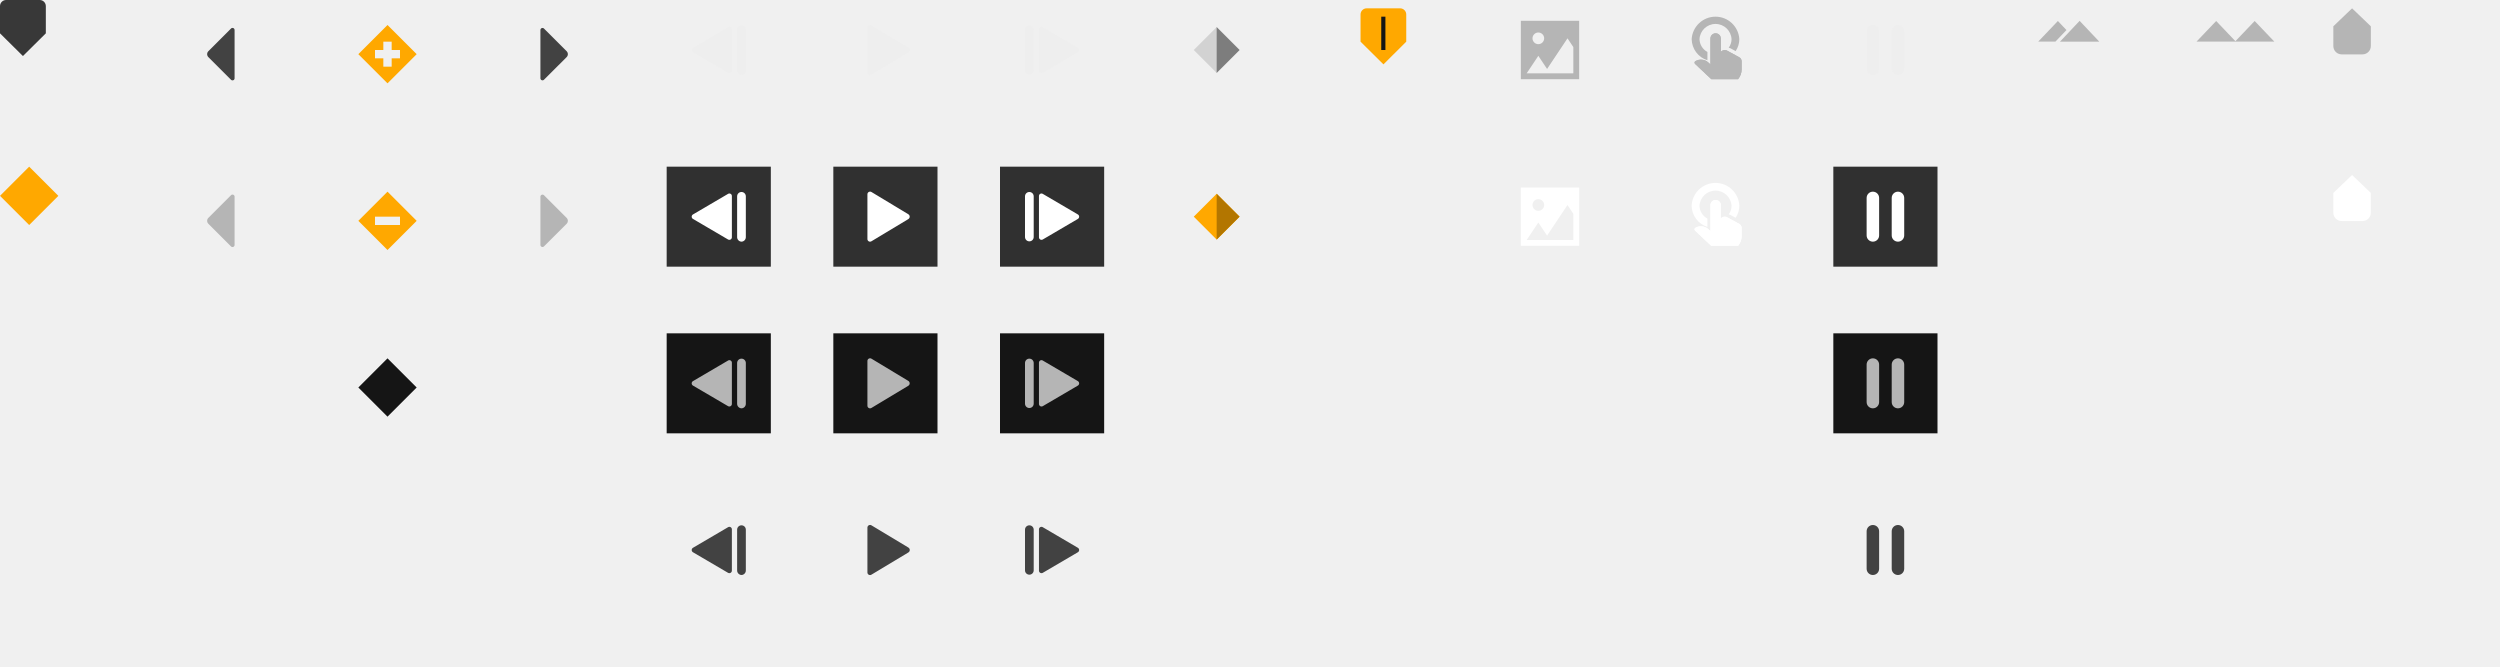
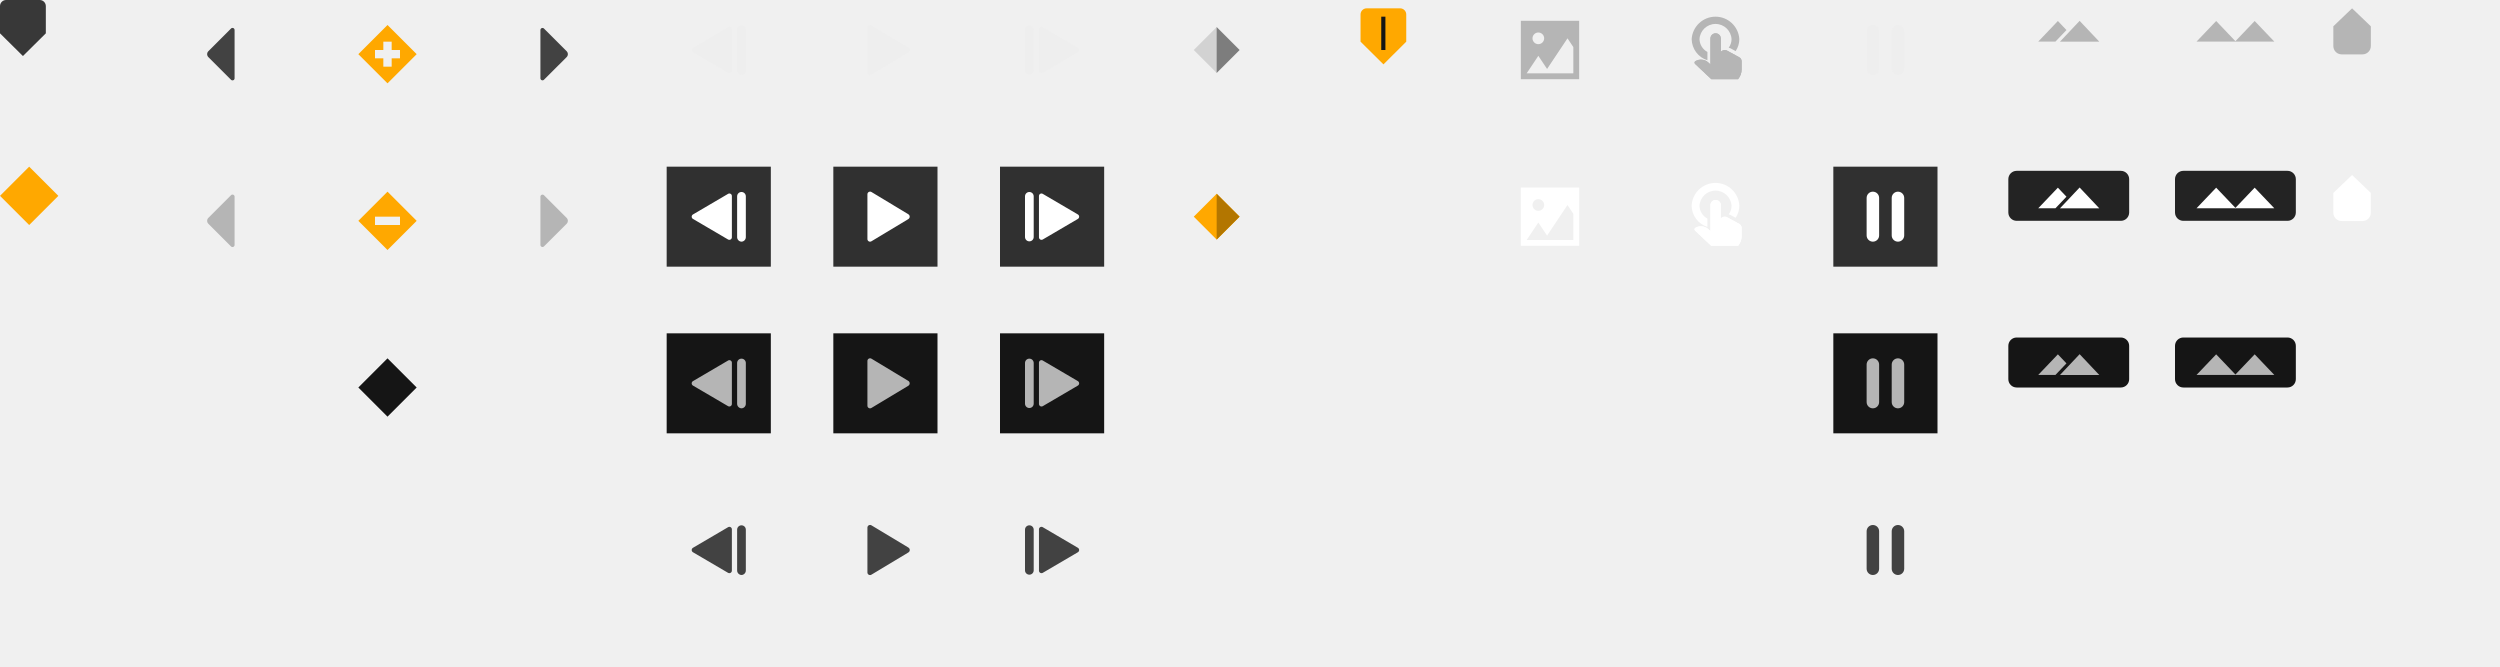
<svg xmlns="http://www.w3.org/2000/svg" id="图层_1" data-name="图层 1" width="600" height="160" viewBox="0 0 600 160">
  <defs>
    <style>
      .cls-1, .cls-2 {
        fill: #ffa800;
      }

      .cls-11, .cls-12, .cls-13, .cls-2, .cls-3, .cls-4, .cls-5, .cls-7, .cls-9 {
        fill-rule: evenodd;
      }

      .cls-3, .cls-8 {
        fill: #151515;
      }

      .cls-17, .cls-4 {
        fill: #424242;
      }

      .cls-16, .cls-5 {
        fill: #eee;
      }

      .cls-6 {
        fill: #303030;
      }

      .cls-14, .cls-7 {
        fill: #fff;
      }

      .cls-15, .cls-9 {
        fill: #b5b5b5;
      }

      .cls-10 {
        fill: #d2d2d2;
      }

      .cls-11 {
        fill: #7d7d7d;
      }

      .cls-12 {
        fill: #b37600;
      }

      .cls-13 {
        fill: #383838;
+       }
+ 
+       .cls-18 {
+         fill: #232323;
      }
    </style>
  </defs>
  <rect class="cls-1" x="2.05" y="42.05" width="9.9" height="9.9" transform="translate(-31.18 18.72) rotate(-45)" />
  <path class="cls-2" d="M93,6l-7,7,7,7,7-7Zm1,8v2H92V14H90V12h2V10h2v2h2v2H94Z" />
  <path class="cls-2" d="M93,46l-7,7,7,7,7-7Zm-1,8H90V52H96v2H92Z" />
  <path class="cls-3" d="M93,86l-7,7,7,7,7-7Z" />
  <path class="cls-4" d="M55.44,6.85L50,12.3a1,1,0,0,0,0,1.4l5.45,5.45a0.5,0.5,0,0,0,.85-0.35V7.21A0.5,0.5,0,0,0,55.44,6.85Z" />
  <path class="cls-5" d="M175.65,7.06v9.88a0.61,0.61,0,0,1-.93.53l-8.41-4.93a0.62,0.62,0,0,1,0-1.07c0.45-.27,7.89-4.64,8.42-4.94A0.6,0.6,0,0,1,175.65,7.06Z" />
  <path class="cls-5" d="M178,18a1.09,1.09,0,0,0,1-1.12V7.12a1,1,0,1,0-2.09,0v9.76A1.09,1.09,0,0,0,178,18Z" />
  <rect class="cls-6" x="160" y="40" width="25" height="24" />
  <path class="cls-7" d="M175.65,47.06v9.88a0.61,0.61,0,0,1-.93.53l-8.41-4.93a0.62,0.62,0,0,1,0-1.07c0.45-.27,7.89-4.64,8.42-4.94A0.6,0.6,0,0,1,175.65,47.06Z" />
  <path class="cls-7" d="M178,58a1.09,1.09,0,0,0,1-1.12V47.12a1,1,0,1,0-2.09,0v9.76A1.09,1.09,0,0,0,178,58Z" />
  <rect class="cls-8" x="160" y="80" width="25" height="24" />
  <path class="cls-9" d="M175.65,87.06v9.88a0.61,0.61,0,0,1-.93.53l-8.41-4.93a0.62,0.62,0,0,1,0-1.07c0.45-.27,7.89-4.64,8.42-4.94A0.6,0.6,0,0,1,175.65,87.06Z" />
  <path class="cls-9" d="M178,98a1.09,1.09,0,0,0,1-1.12V87.12a1,1,0,1,0-2.09,0v9.76A1.09,1.09,0,0,0,178,98Z" />
  <path class="cls-5" d="M250.27,6.53c0.54,0.3,8,4.67,8.42,4.94a0.62,0.62,0,0,1,0,1.07l-8.41,4.93a0.61,0.61,0,0,1-.93-0.53V7.06A0.6,0.6,0,0,1,250.27,6.53Z" />
  <path class="cls-5" d="M248.09,16.88V7.12a1,1,0,1,0-2.09,0v9.76A1,1,0,1,0,248.09,16.88Z" />
  <rect class="cls-6" x="240" y="40" width="25" height="24" />
  <path class="cls-7" d="M250.27,46.53c0.54,0.3,8,4.67,8.42,4.94a0.62,0.62,0,0,1,0,1.07l-8.41,4.93a0.61,0.61,0,0,1-.93-0.53V47.06A0.6,0.6,0,0,1,250.27,46.53Z" />
  <path class="cls-7" d="M248.09,56.88V47.12a1,1,0,1,0-2.09,0v9.76A1,1,0,1,0,248.09,56.88Z" />
  <rect class="cls-8" x="240" y="80" width="25" height="24" />
  <path class="cls-9" d="M250.27,86.53c0.54,0.3,8,4.67,8.42,4.94a0.62,0.62,0,0,1,0,1.07l-8.41,4.93a0.61,0.61,0,0,1-.93-0.53V87.06A0.6,0.6,0,0,1,250.27,86.53Z" />
  <path class="cls-9" d="M248.09,96.88V87.12a1,1,0,1,0-2.09,0v9.76A1,1,0,1,0,248.09,96.88Z" />
  <path class="cls-5" d="M218,11.42l-8.84-5.32a0.64,0.64,0,0,0-1,.57V17.33a0.63,0.63,0,0,0,1,.57c0.57-.33,8.38-5,8.86-5.33A0.68,0.68,0,0,0,218,11.42Z" />
  <rect class="cls-6" x="200" y="40" width="25" height="24" />
  <path class="cls-7" d="M208.18,57.33V46.67a0.64,0.64,0,0,1,1-.57L218,51.42a0.68,0.68,0,0,1,0,1.16c-0.48.29-8.3,5-8.86,5.33A0.63,0.63,0,0,1,208.18,57.33Z" />
  <rect class="cls-8" x="200" y="80" width="25" height="24" />
  <path class="cls-9" d="M208.18,97.33V86.67a0.64,0.64,0,0,1,1-.57L218,91.42a0.68,0.68,0,0,1,0,1.16c-0.48.29-8.3,5-8.86,5.33A0.63,0.63,0,0,1,208.18,97.33Z" />
  <g>
    <rect class="cls-10" x="288.11" y="8.11" width="7.78" height="7.78" transform="translate(77.04 209.99) rotate(-45)" />
    <polygon class="cls-11" points="292 6.5 292 17.5 297.5 12 292 6.5" />
  </g>
  <g>
    <rect class="cls-1" x="288.11" y="48.11" width="7.78" height="7.78" transform="translate(48.76 221.71) rotate(-45)" />
    <polygon class="cls-12" points="292 46.5 292 57.5 297.5 52 292 46.5" />
  </g>
  <g>
    <path class="cls-2" d="M336,2H328a1.47,1.47,0,0,0-1.47,1.47V10l5.5,5.45L337.5,10V3.47A1.47,1.47,0,0,0,336,2Z" />
    <path class="cls-3" d="M331.5,4h1v8h-1V4Z" />
  </g>
  <path class="cls-13" d="M9.53,0H1.47A1.47,1.47,0,0,0,0,1.47V8l5.5,5.45L11,8V1.47A1.47,1.47,0,0,0,9.53,0Z" />
  <path class="cls-14" d="M365,45V59h14V45H365Zm4.2,2.8a1.4,1.4,0,1,1-1.4,1.4A1.4,1.4,0,0,1,369.2,47.8Zm8.4,9.8H366.4l2.8-4.2,2.1,3.15,4.9-7.35,1.4,2.1v6.3Z" />
  <path class="cls-15" d="M365,5V19h14V5H365Zm4.2,2.8a1.4,1.4,0,1,1-1.4,1.4A1.4,1.4,0,0,1,369.2,7.8Zm8.4,9.8H366.4l2.8-4.2,2.1,3.15,4.9-7.35,1.4,2.1v6.3Z" />
  <path class="cls-15" d="M418,16.65V14.71a1.16,1.16,0,0,0-.63-1h0l-2.7-1.47A1.29,1.29,0,0,0,414,12a1.27,1.27,0,0,0-1,.44V9.24a1.25,1.25,0,0,0-2.5,0v6.21L410,15a2.62,2.62,0,0,0-3.1-.33h0l-0.08.06a0.41,0.41,0,0,0,0,.61L410.7,19h6.44A3.67,3.67,0,0,0,418,16.65Z" />
  <path class="cls-15" d="M418,16.65V14.71a1.16,1.16,0,0,0-.63-1h0l-2.7-1.47A1.29,1.29,0,0,0,414,12a1.27,1.27,0,0,0-1,.44V9.24a1.25,1.25,0,0,0-2.5,0v6.21L410,15a2.62,2.62,0,0,0-3.1-.33h0l-0.08.06a0.41,0.41,0,0,0,0,.61L410.7,19h6.44A3.67,3.67,0,0,0,418,16.65Z" />
  <path class="cls-15" d="M407.88,9.4a3.85,3.85,0,0,1,7.69,0,3.46,3.46,0,0,1-.68,2.05,1.78,1.78,0,0,1,.66.27l1,0.55a5.15,5.15,0,0,0,.89-2.88A5.73,5.73,0,0,0,406,9.4a5.43,5.43,0,0,0,3.78,5.07v-2A3.59,3.59,0,0,1,407.88,9.4Z" />
  <path class="cls-14" d="M418,56.65V54.71a1.16,1.16,0,0,0-.63-1h0l-2.7-1.47A1.29,1.29,0,0,0,414,52a1.27,1.27,0,0,0-1,.44V49.24a1.25,1.25,0,0,0-2.5,0v6.21L410,55a2.62,2.62,0,0,0-3.1-.33h0l-0.08.06a0.41,0.41,0,0,0,0,.61L410.7,59h6.44A3.67,3.67,0,0,0,418,56.65Z" />
  <path class="cls-14" d="M418,56.65V54.71a1.16,1.16,0,0,0-.63-1h0l-2.7-1.47A1.29,1.29,0,0,0,414,52a1.27,1.27,0,0,0-1,.44V49.24a1.25,1.25,0,0,0-2.5,0v6.21L410,55a2.62,2.62,0,0,0-3.1-.33h0l-0.08.06a0.41,0.41,0,0,0,0,.61L410.7,59h6.44A3.67,3.67,0,0,0,418,56.65Z" />
  <path class="cls-14" d="M407.88,49.4a3.85,3.85,0,0,1,7.69,0,3.46,3.46,0,0,1-.68,2.05,1.78,1.78,0,0,1,.66.27l1,0.55a5.15,5.15,0,0,0,.89-2.88,5.73,5.73,0,0,0-11.45,0,5.43,5.43,0,0,0,3.78,5.07v-2A3.59,3.59,0,0,1,407.88,49.4Z" />
  <path class="cls-9" d="M55.44,46.85L50,52.3a1,1,0,0,0,0,1.4l5.45,5.45a0.5,0.5,0,0,0,.85-0.35V47.21A0.5,0.5,0,0,0,55.44,46.85Z" />
  <path class="cls-4" d="M129.7,7.21V18.79a0.5,0.5,0,0,0,.85.35L136,13.7a1,1,0,0,0,0-1.4l-5.45-5.45A0.5,0.5,0,0,0,129.7,7.21Z" />
  <path class="cls-9" d="M129.7,47.21V58.79a0.5,0.5,0,0,0,.85.35L136,53.7a1,1,0,0,0,0-1.4l-5.45-5.45A0.5,0.5,0,0,0,129.7,47.21Z" />
  <path class="cls-4" d="M175.65,127.06v9.88a0.61,0.61,0,0,1-.93.53l-8.41-4.93a0.62,0.62,0,0,1,0-1.07c0.45-.27,7.89-4.64,8.42-4.94A0.6,0.6,0,0,1,175.65,127.06Z" />
  <path class="cls-4" d="M178,138a1.09,1.09,0,0,0,1-1.12v-9.76a1,1,0,1,0-2.09,0v9.76A1.09,1.09,0,0,0,178,138Z" />
  <path class="cls-4" d="M250.27,126.53c0.54,0.3,8,4.67,8.42,4.94a0.62,0.62,0,0,1,0,1.07l-8.41,4.93a0.61,0.61,0,0,1-.93-0.53v-9.88A0.6,0.6,0,0,1,250.27,126.53Z" />
  <path class="cls-4" d="M248.09,136.88v-9.76a1,1,0,1,0-2.09,0v9.76A1,1,0,1,0,248.09,136.88Z" />
  <path class="cls-4" d="M208.18,137.33V126.67a0.64,0.64,0,0,1,1-.57l8.84,5.32a0.68,0.68,0,0,1,0,1.16c-0.48.29-8.3,5-8.86,5.33A0.63,0.63,0,0,1,208.18,137.33Z" />
  <rect class="cls-6" x="440" y="40" width="25" height="24" />
  <g>
    <rect class="cls-14" x="447.99" y="46" width="3" height="12" rx="1.5" ry="1.5" />
    <rect class="cls-14" x="454.01" y="46" width="3" height="12" rx="1.5" ry="1.5" />
  </g>
  <rect class="cls-8" x="440" y="80" width="25" height="24" />
  <g>
    <rect class="cls-15" x="447.99" y="86" width="3" height="12" rx="1.5" ry="1.5" />
    <rect class="cls-15" x="454.01" y="86" width="3" height="12" rx="1.5" ry="1.5" />
  </g>
  <g>
    <rect class="cls-16" x="447.99" y="6" width="3" height="12" rx="1.5" ry="1.5" />
    <rect class="cls-16" x="454.01" y="6" width="3" height="12" rx="1.5" ry="1.5" />
  </g>
  <g>
    <rect class="cls-17" x="447.99" y="126" width="3" height="12" rx="1.5" ry="1.5" />
    <rect class="cls-17" x="454.01" y="126" width="3" height="12" rx="1.5" ry="1.5" />
  </g>
  <g>
    <path class="cls-9" d="M494.39,10l4.72-5,4.72,5h-9.44Z" />
    <polygon class="cls-9" points="489.17 9.99 493.3 9.99 495.95 7.21 493.89 5.04 489.17 9.99" />
  </g>
  <g>
    <polygon class="cls-9" points="536.4 9.99 541.12 5.04 545.84 9.99 536.4 9.99" />
    <polygon class="cls-9" points="527.16 9.99 531.88 5.04 536.6 9.99 527.16 9.99" />
  </g>
  <path class="cls-9" d="M569,6.31L564.5,2,560,6.31h0v4.74a2,2,0,0,0,2,2h5a2,2,0,0,0,2-2V6.31h0Z" />
  <path class="cls-7" d="M569,46.31L564.5,42,560,46.31h0v4.74a2,2,0,0,0,2,2h5a2,2,0,0,0,2-2V46.31h0Z" />
+   <rect class="cls-18" x="482" y="41" width="29" height="12" rx="2" ry="2" />
+   <g>
+     <path class="cls-7" d="M494.39,50l4.72-5,4.72,5h-9.44Z" />
+     <polygon class="cls-7" points="489.17 49.99 493.3 49.99 495.95 47.21 493.89 45.04 489.17 49.99" />
+   </g>
+   <rect class="cls-18" x="522" y="41" width="29" height="12" rx="2" ry="2" />
+   <g>
+     <polygon class="cls-7" points="536.4 49.99 541.12 45.04 545.84 49.99 536.4 49.99" />
+     <polygon class="cls-7" points="527.16 49.99 531.88 45.04 536.6 49.99 527.16 49.99" />
+   </g>
+   <rect class="cls-8" x="482" y="81" width="29" height="12" rx="2" ry="2" />
+   <g>
+     <path class="cls-9" d="M494.39,90l4.72-5,4.72,5h-9.44Z" />
+     <polygon class="cls-9" points="489.17 89.99 493.3 89.99 495.95 87.21 493.89 85.04 489.17 89.99" />
+   </g>
+   <rect class="cls-8" x="522" y="81" width="29" height="12" rx="2" ry="2" />
+   <g>
+     <polygon class="cls-9" points="536.4 89.99 541.12 85.04 545.84 89.99 536.4 89.99" />
+     <polygon class="cls-9" points="527.16 89.99 531.88 85.04 536.6 89.99 527.16 89.99" />
+   </g>
</svg>
